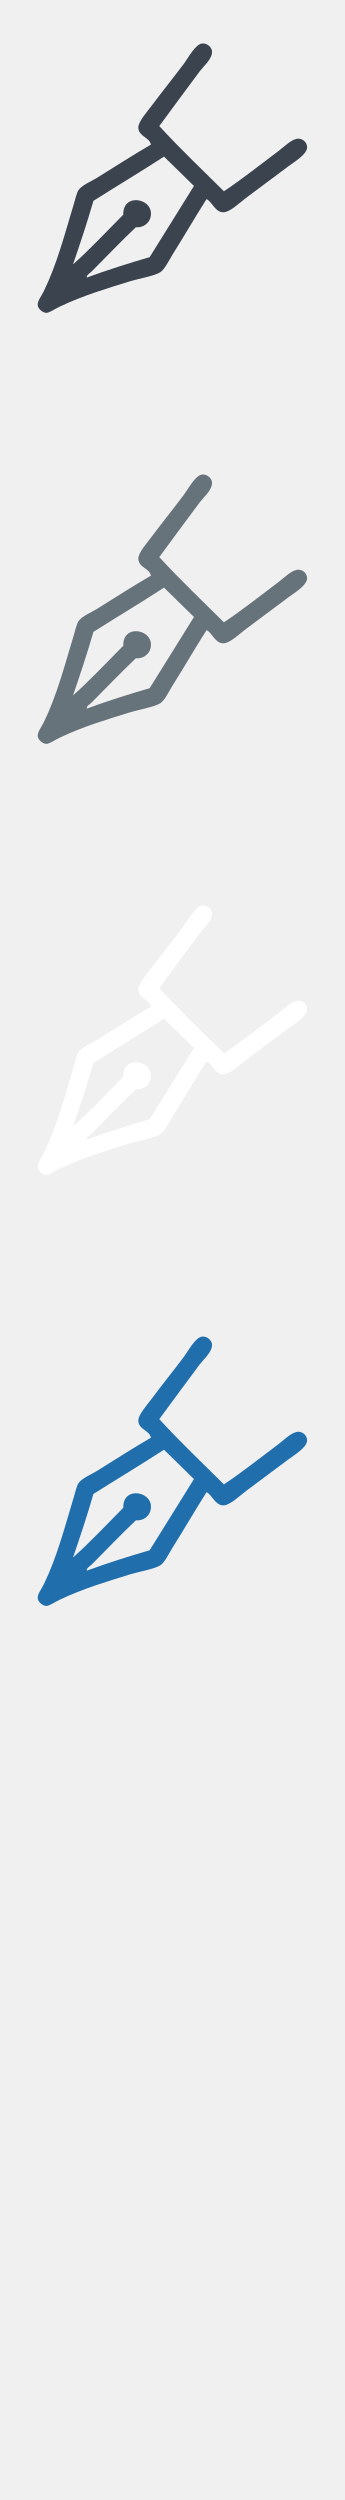
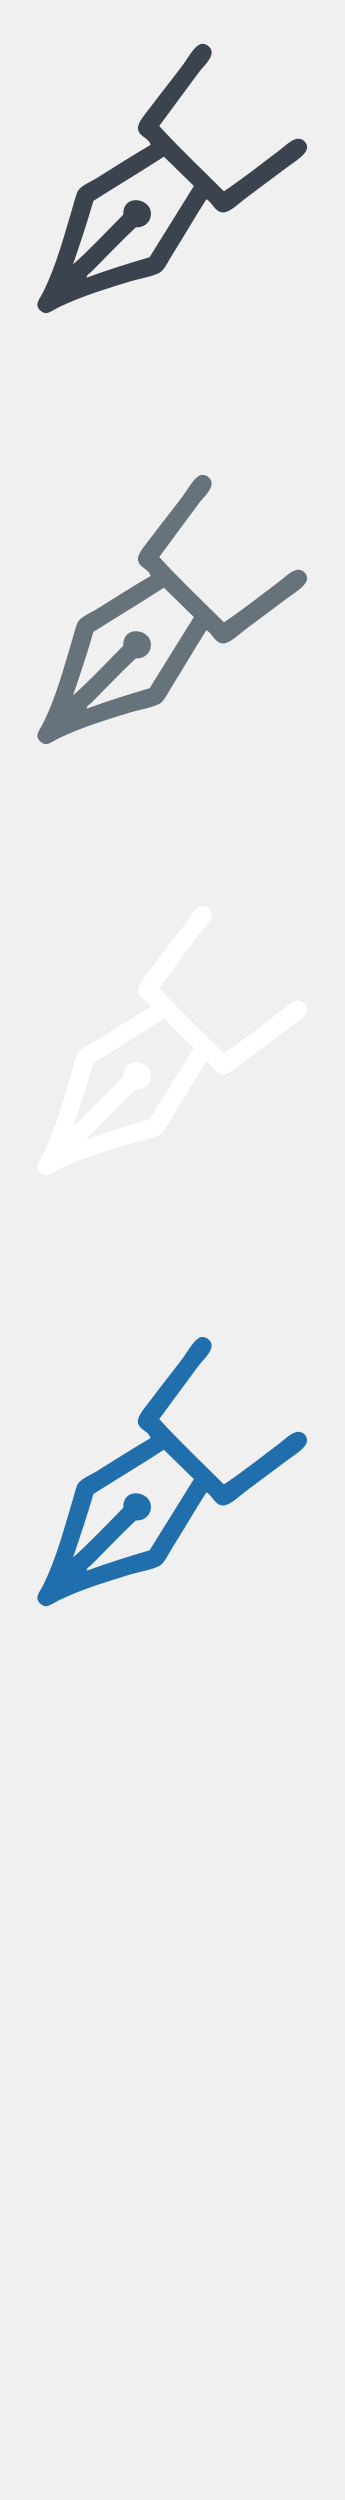
<svg xmlns="http://www.w3.org/2000/svg" width="32" height="232" viewBox="0 0 32 232">
  <g fill="none">
-     <path d="M14.78 131.696c1.92 2.098 3.985 4.05 6 6.055 1.606-1.07 3.36-2.455 5.108-3.77.482-.365 1.233-1.14 1.834-1.114.457.02.768.413.777.78.02.667-1.18 1.37-1.726 1.777l-3.944 2.944c-.52.386-1.492 1.343-2.11 1.332-.785-.01-1-.968-1.554-1.22-1.026 1.617-2.044 3.377-3.166 5.164-.263.418-.715 1.357-1.11 1.61-.565.363-2.028.604-2.78.836-2.227.69-4.37 1.32-6.607 2.384-.407.196-.938.574-1.222.56-.27-.014-.74-.32-.78-.72-.033-.376.34-.834.56-1.28 1.238-2.546 1.93-5.263 2.775-8.055.14-.457.274-1.074.447-1.334.29-.45 1.24-.85 1.667-1.113 1.742-1.08 3.36-2.13 5.055-3.112-.132-.7-1.11-.72-1.17-1.553-.038-.554.84-1.52 1.278-2.11.88-1.185 2.06-2.653 2.945-3.835.406-.54 1.074-1.846 1.723-1.89.51-.033.85.41.888.665.102.71-.746 1.406-1.112 1.89-1.312 1.745-2.518 3.414-3.775 5.11zm.444 2.835c-2.157 1.4-4.38 2.73-6.555 4.11-.58 2.017-1.23 3.957-1.89 5.89 1.522-1.345 3.14-3.08 4.662-4.61-.067-2.16 3.072-1.486 2.5.335-.144.462-.663.896-1.332.832-1.356 1.277-2.812 2.813-4.11 4.11-.17.172-.48.305-.444.558 1.887-.688 3.834-1.315 5.83-1.89 1.367-2.206 2.75-4.398 4.114-6.61l-2.777-2.72zm0 0" fill="#206FAC" />
-     <path d="M14.78 91.696c1.92 2.098 3.985 4.05 6 6.055 1.606-1.07 3.36-2.455 5.108-3.77.482-.365 1.233-1.14 1.834-1.114.457.02.768.413.777.78.02.667-1.18 1.37-1.726 1.777l-3.944 2.944c-.52.386-1.492 1.343-2.11 1.332-.785-.01-1-.968-1.554-1.22-1.026 1.617-2.044 3.377-3.166 5.164-.263.418-.715 1.357-1.11 1.61-.565.363-2.028.604-2.78.836-2.227.69-4.37 1.32-6.607 2.384-.407.196-.938.574-1.222.56-.27-.014-.74-.32-.78-.72-.033-.376.34-.834.56-1.28 1.238-2.546 1.93-5.263 2.775-8.055.14-.457.274-1.074.447-1.334.29-.45 1.24-.85 1.667-1.113 1.742-1.08 3.36-2.13 5.055-3.112-.132-.7-1.11-.72-1.17-1.553-.038-.554.84-1.52 1.278-2.11.88-1.185 2.06-2.653 2.945-3.835.406-.54 1.074-1.846 1.723-1.89.51-.033.85.41.888.665.102.71-.746 1.406-1.112 1.89-1.312 1.745-2.518 3.414-3.775 5.11zm.444 2.835c-2.157 1.4-4.38 2.73-6.555 4.11-.58 2.017-1.23 3.957-1.89 5.89 1.522-1.345 3.14-3.08 4.662-4.61-.067-2.16 3.072-1.486 2.5.335-.144.462-.663.896-1.332.832-1.356 1.277-2.812 2.813-4.11 4.11-.17.172-.48.305-.444.558 1.887-.688 3.834-1.315 5.83-1.89 1.367-2.206 2.75-4.398 4.114-6.61l-2.777-2.72zm0 0" fill="#fff" />
-     <path d="M14.78 51.696c1.92 2.098 3.985 4.05 6 6.055 1.606-1.07 3.36-2.455 5.108-3.77.482-.365 1.233-1.14 1.834-1.114.457.02.768.413.777.78.02.667-1.18 1.37-1.726 1.777l-3.944 2.944c-.52.386-1.492 1.343-2.11 1.332-.785-.01-1-.968-1.554-1.22-1.026 1.617-2.044 3.377-3.166 5.164-.263.418-.715 1.357-1.11 1.61-.565.363-2.028.604-2.78.836-2.227.69-4.37 1.32-6.607 2.384-.407.196-.938.574-1.222.56-.27-.014-.74-.32-.78-.72-.033-.376.34-.834.56-1.28C5.3 64.488 5.99 61.77 6.836 58.98c.14-.457.274-1.074.447-1.334.29-.45 1.24-.85 1.667-1.113 1.742-1.08 3.36-2.13 5.055-3.112-.132-.7-1.11-.72-1.17-1.553-.038-.554.84-1.52 1.278-2.11.88-1.185 2.06-2.653 2.945-3.835.406-.54 1.074-1.846 1.723-1.89.51-.033.85.41.888.665.102.71-.746 1.406-1.112 1.89-1.312 1.745-2.518 3.414-3.775 5.11zm.444 2.835c-2.157 1.4-4.38 2.73-6.555 4.11-.58 2.017-1.23 3.957-1.89 5.89 1.522-1.345 3.14-3.08 4.662-4.61-.067-2.16 3.072-1.486 2.5.335-.144.462-.663.896-1.332.832-1.356 1.277-2.812 2.813-4.11 4.11-.17.172-.48.305-.444.558 1.887-.688 3.834-1.315 5.83-1.89 1.367-2.206 2.75-4.398 4.114-6.61l-2.777-2.72zm0 0" fill="#67737B" />
-     <path d="M14.78 11.696c1.92 2.098 3.985 4.05 6 6.055 1.606-1.07 3.36-2.455 5.108-3.77.482-.365 1.233-1.14 1.834-1.114.457.02.768.413.777.78.02.667-1.18 1.37-1.726 1.777l-3.944 2.944c-.52.386-1.492 1.343-2.11 1.332-.785-.01-1-.968-1.554-1.22-1.026 1.617-2.044 3.377-3.166 5.164-.263.418-.715 1.357-1.11 1.61-.565.363-2.028.604-2.78.836-2.227.69-4.37 1.32-6.607 2.384-.407.196-.938.574-1.222.56-.27-.014-.74-.32-.78-.72-.033-.376.34-.834.56-1.28C5.3 24.488 5.99 21.77 6.836 18.98c.14-.457.274-1.074.447-1.334.29-.45 1.24-.85 1.667-1.113 1.742-1.08 3.36-2.13 5.055-3.112-.132-.7-1.11-.72-1.17-1.553-.038-.554.84-1.52 1.278-2.11.88-1.185 2.06-2.653 2.945-3.835.406-.54 1.074-1.846 1.723-1.89.51-.033.85.41.888.665.102.71-.746 1.406-1.112 1.89-1.312 1.745-2.518 3.414-3.775 5.11zm.444 2.835c-2.157 1.4-4.38 2.73-6.555 4.11-.58 2.017-1.23 3.957-1.89 5.89 1.522-1.345 3.14-3.08 4.662-4.61-.067-2.16 3.072-1.486 2.5.335-.144.462-.663.896-1.332.832-1.356 1.277-2.812 2.813-4.11 4.11-.17.172-.48.305-.444.558 1.887-.688 3.834-1.315 5.83-1.89 1.367-2.206 2.75-4.398 4.114-6.61l-2.777-2.72zm0 0" fill="#3A434E" />
+     <path d="M14.78 131.696c1.92 2.098 3.985 4.05 6 6.055 1.606-1.07 3.36-2.45 5.108-3.77.482-.36 1.233-1.14 1.834-1.11.457.02.768.42.777.78.02.67-1.18 1.37-1.73 1.78l-3.95 2.95c-.52.39-1.5 1.35-2.11 1.33-.79-.01-1-.96-1.56-1.22-1.03 1.62-2.05 3.38-3.17 5.17-.27.42-.72 1.36-1.11 1.61-.57.37-2.03.61-2.78.84-2.23.69-4.37 1.32-6.61 2.39-.41.2-.94.58-1.23.56-.27-.01-.74-.32-.78-.72-.04-.37.34-.83.56-1.28 1.24-2.54 1.93-5.26 2.77-8.05.14-.45.27-1.07.44-1.33.29-.45 1.24-.85 1.67-1.11 1.74-1.08 3.36-2.13 5.052-3.11-.13-.7-1.11-.72-1.17-1.55-.036-.556.84-1.52 1.28-2.11.88-1.187 2.06-2.655 2.945-3.837.407-.54 1.075-1.845 1.724-1.89.51-.032.85.41.885.666.105.71-.74 1.405-1.11 1.89-1.31 1.744-2.52 3.413-3.774 5.11zm.444 2.835c-2.157 1.4-4.38 2.73-6.555 4.11-.58 2.02-1.23 3.96-1.89 5.89 1.52-1.34 3.14-3.08 4.66-4.61-.07-2.16 3.07-1.48 2.5.34-.15.46-.67.9-1.33.83-1.36 1.28-2.82 2.82-4.11 4.11-.17.17-.48.31-.45.56 1.88-.69 3.83-1.31 5.83-1.89 1.36-2.2 2.75-4.4 4.11-6.61l-2.78-2.72zm0 0" fill="#206FAC" />
+     <path d="M14.78 91.696c1.92 2.098 3.985 4.05 6 6.055 1.606-1.07 3.36-2.45 5.108-3.77.482-.36 1.233-1.14 1.834-1.11.457.02.768.42.777.78.02.67-1.18 1.37-1.73 1.78l-3.95 2.95c-.52.39-1.5 1.35-2.11 1.33-.79-.01-1-.96-1.56-1.22-1.03 1.62-2.05 3.38-3.17 5.17-.27.42-.72 1.36-1.11 1.61-.57.37-2.03.61-2.78.84-2.23.69-4.37 1.32-6.61 2.39-.41.2-.94.58-1.23.56-.27-.01-.74-.32-.78-.72-.04-.37.34-.83.56-1.28 1.24-2.54 1.93-5.26 2.77-8.05.14-.45.27-1.07.44-1.33.29-.45 1.24-.85 1.67-1.11 1.74-1.08 3.36-2.13 5.052-3.11-.13-.7-1.11-.72-1.17-1.55-.036-.556.84-1.52 1.28-2.11.88-1.187 2.06-2.655 2.945-3.837.407-.54 1.075-1.845 1.724-1.89.51-.032.85.41.885.666.105.71-.74 1.405-1.11 1.89-1.31 1.744-2.52 3.413-3.774 5.11zm.444 2.835c-2.157 1.4-4.38 2.73-6.555 4.11-.58 2.02-1.23 3.96-1.89 5.89 1.52-1.34 3.14-3.08 4.66-4.61-.07-2.16 3.07-1.48 2.5.34-.15.46-.67.9-1.33.83-1.36 1.28-2.82 2.82-4.11 4.11-.17.17-.48.31-.45.56 1.88-.69 3.83-1.31 5.83-1.89 1.36-2.2 2.75-4.4 4.11-6.61l-2.78-2.72zm0 0" fill="#fff" />
+     <path d="M14.78 51.696c1.92 2.098 3.985 4.05 6 6.055 1.606-1.07 3.36-2.45 5.108-3.77.482-.36 1.233-1.14 1.834-1.11.457.02.768.42.777.78.02.67-1.18 1.37-1.73 1.78l-3.95 2.95c-.52.39-1.5 1.35-2.11 1.33-.79-.01-1-.96-1.56-1.22-1.03 1.62-2.05 3.38-3.17 5.17-.27.42-.72 1.36-1.11 1.61-.57.37-2.03.61-2.78.84-2.23.69-4.37 1.32-6.61 2.39-.41.2-.94.58-1.23.56-.27-.01-.74-.32-.78-.72-.04-.37.34-.83.56-1.28 1.25-2.55 1.94-5.27 2.78-8.06.14-.45.27-1.07.45-1.33.29-.45 1.24-.85 1.66-1.11 1.74-1.08 3.36-2.13 5.05-3.11-.13-.7-1.11-.72-1.17-1.55-.04-.55.84-1.52 1.28-2.11.88-1.18 2.06-2.65 2.94-3.83.405-.54 1.073-1.847 1.722-1.89.51-.034.85.41.89.664.1.71-.746 1.407-1.11 1.89-1.31 1.746-2.518 3.415-3.775 5.11zm.444 2.835c-2.157 1.4-4.38 2.73-6.555 4.11-.58 2.02-1.23 3.96-1.89 5.89 1.52-1.34 3.14-3.08 4.66-4.61-.07-2.16 3.07-1.48 2.5.34-.15.46-.67.9-1.33.83-1.36 1.28-2.82 2.81-4.11 4.11-.17.17-.48.31-.45.56 1.88-.69 3.83-1.31 5.83-1.89 1.36-2.2 2.75-4.4 4.11-6.61l-2.78-2.72zm0 0" fill="#67737B" />
+     <path d="M14.78 11.696c1.92 2.098 3.985 4.05 6 6.055 1.606-1.07 3.36-2.45 5.108-3.77.482-.36 1.233-1.14 1.834-1.11.457.02.768.42.777.78.02.67-1.18 1.37-1.73 1.78l-3.95 2.95c-.52.39-1.5 1.35-2.11 1.33-.79-.01-1-.96-1.56-1.22-1.03 1.62-2.05 3.38-3.17 5.17-.27.42-.72 1.36-1.11 1.61-.57.37-2.03.61-2.78.84-2.23.69-4.37 1.32-6.61 2.39-.41.2-.94.58-1.23.56-.27-.01-.74-.32-.78-.72-.04-.37.34-.83.56-1.28 1.25-2.55 1.94-5.27 2.78-8.06.14-.45.27-1.07.45-1.33.29-.45 1.24-.85 1.66-1.11 1.74-1.08 3.36-2.13 5.05-3.11-.13-.7-1.11-.72-1.17-1.55-.04-.55.84-1.52 1.28-2.11.88-1.18 2.06-2.65 2.94-3.83.405-.54 1.073-1.847 1.722-1.89.51-.034.85.41.89.664.1.71-.746 1.407-1.11 1.89-1.31 1.746-2.518 3.415-3.775 5.11zm.444 2.835c-2.157 1.4-4.38 2.73-6.555 4.11-.58 2.02-1.23 3.96-1.89 5.89 1.52-1.34 3.14-3.08 4.66-4.61-.07-2.16 3.07-1.48 2.5.34-.15.46-.67.9-1.33.83-1.36 1.28-2.82 2.81-4.11 4.11-.17.17-.48.31-.45.56 1.88-.69 3.83-1.31 5.83-1.89 1.36-2.2 2.75-4.4 4.11-6.61l-2.78-2.72zm0 0" fill="#3A434E" />
  </g>
</svg>
